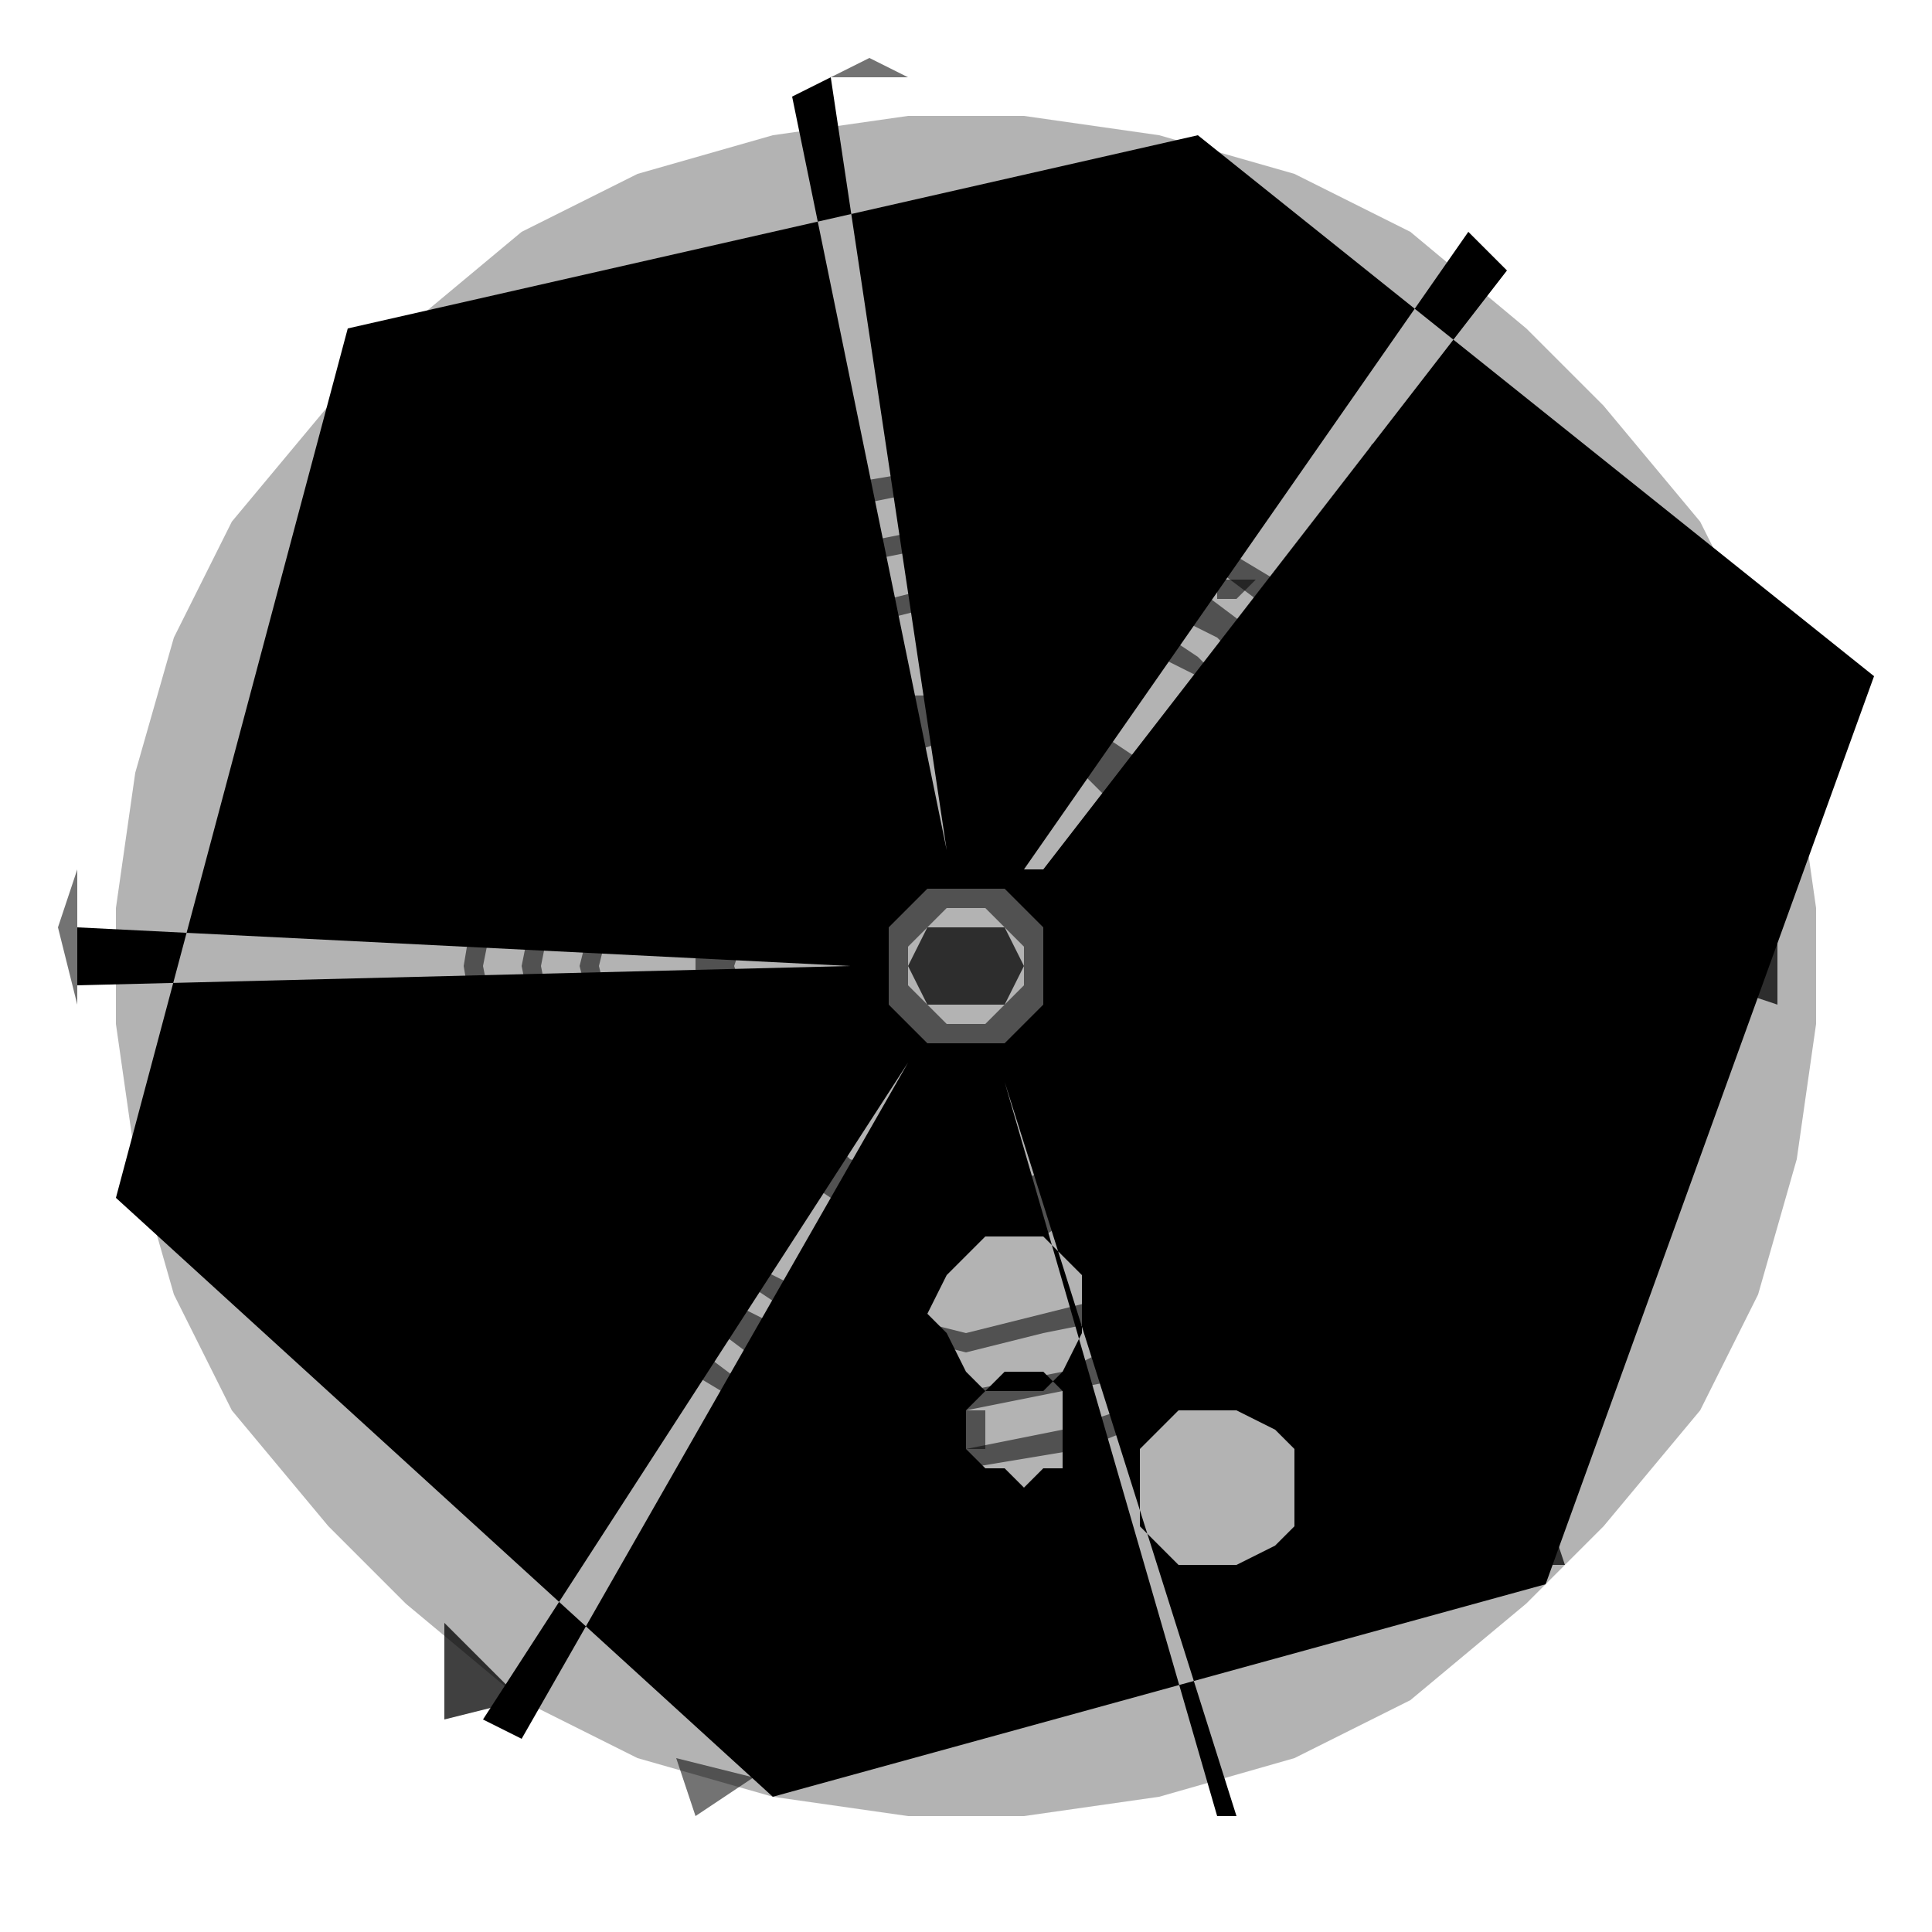
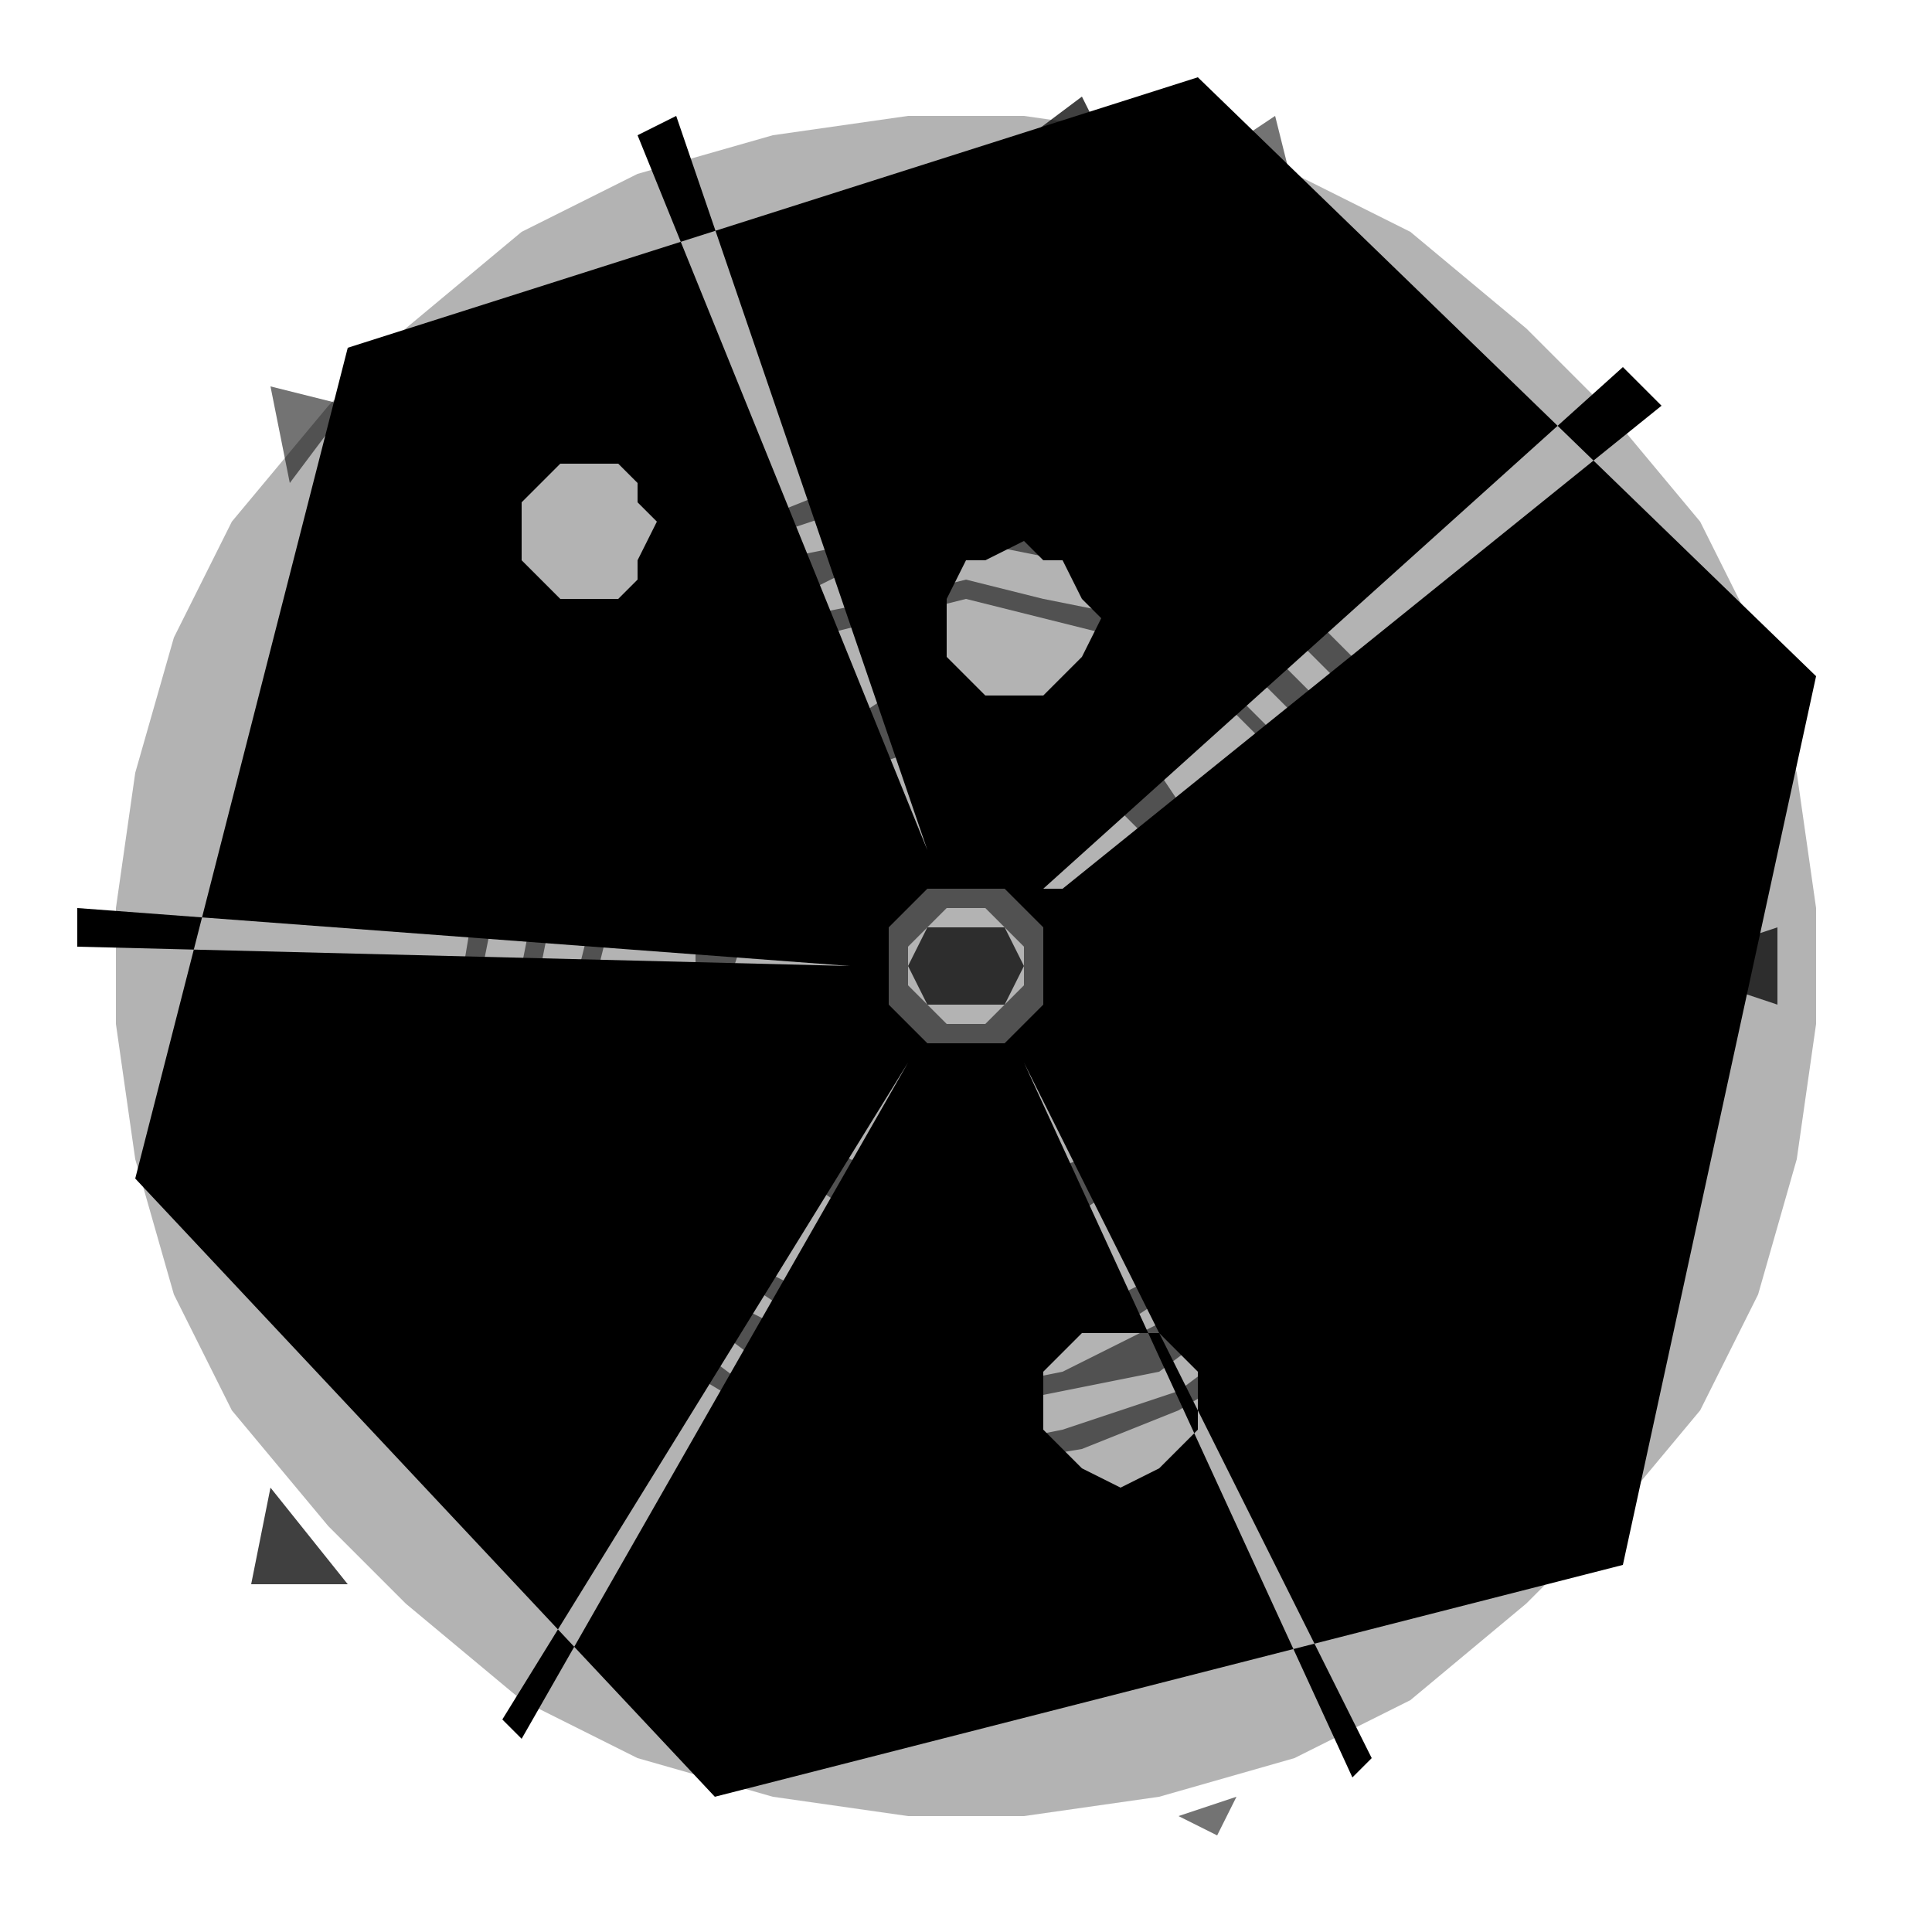
<svg xmlns="http://www.w3.org/2000/svg" viewBox="0 0 100 100" role="img" aria-label="@playform/hook-dsh-edit-suggester - spike-star">
  <style>
		@media (prefers-reduced-motion: no-preference) {
			.hook-dsh-edit-suggester-scene * { transform-box: view-box; transform-origin: 50% 50%; }
- 		.hook-dsh-edit-suggester-counter { animation: hook-dsh-edit-suggester-counter 25s linear -5s infinite; }
+ 		.hook-dsh-edit-suggester-counter { animation: hook-dsh-edit-suggester-counter 21s linear -4s infinite; }
		@keyframes hook-dsh-edit-suggester-counter { to { transform: rotate(-360deg); } }
- 		.hook-dsh-edit-suggester-breathe { animation: hook-dsh-edit-suggester-breathe 8s ease-in-out -5s infinite; }
+ 		.hook-dsh-edit-suggester-breathe { animation: hook-dsh-edit-suggester-breathe 8s ease-in-out -4s infinite; }
		@keyframes hook-dsh-edit-suggester-breathe { 50% { transform: scale(1.06); opacity: 0.85; } }
- 		.hook-dsh-edit-suggester-fire { animation: hook-dsh-edit-suggester-fire 2.8s ease-in-out infinite; }
+ 		.hook-dsh-edit-suggester-fire { animation: hook-dsh-edit-suggester-fire 3.1s ease-in-out infinite; }
		@keyframes hook-dsh-edit-suggester-fire { 0%, 100% { opacity: 0.35; } 50% { opacity: 1; } }
- 		.hook-dsh-edit-suggester-twinkle { animation: hook-dsh-edit-suggester-twinkle 8s ease-in-out -5s infinite; }
+ 		.hook-dsh-edit-suggester-twinkle { animation: hook-dsh-edit-suggester-twinkle 7s ease-in-out -4s infinite; }
		@keyframes hook-dsh-edit-suggester-twinkle { 0%, 100% { transform: scale(0.94); opacity: 0.4; } 50% { transform: scale(1.06); opacity: 1; } }
		}
	</style>
  <defs>
    <path id="hook-dsh-edit-suggester-0" d="M91,67 L88,73 L83,79 L79,83 L73,88 L67,91 L60,93 L53,94 L47,94 L40,93 L33,91 L27,88 L21,83 L17,79 L12,73 L9,67 L7,60 L6,53 L6,47 L7,40 L9,33 L12,27 L17,21 L21,17 L27,12 L33,9 L40,7 L47,6 L53,6 L60,7 L67,9 L73,12 L79,17 L83,21 L88,27 L91,33 L93,40 L94,47 L94,53 L93,60 Z" />
-     <path id="hook-dsh-edit-suggester-1" d="M45,83 L44,85 L42,86 L41,85 L40,83 L41,81 L42,81 L44,81 Z" />
-     <path id="hook-dsh-edit-suggester-2" d="M75,25 L74,26 L73,27 L71,26 L70,25 L71,23 L73,22 L74,23 Z" />
-     <path id="hook-dsh-edit-suggester-3" d="M37,19 L37,21 L35,22 L33,21 L33,19 L33,18 L35,17 L37,18 Z" />
-     <path id="hook-dsh-edit-suggester-4" d="M80,82 L40,93 L6,62 L18,17 L62,7 L97,35 Z M52,56 L64,94 L63,94 L52,56 Z M56,68 L56,69 L55,71 L54,72 L52,72 L51,72 L50,71 L49,69 L48,68 L49,66 L50,65 L51,64 L52,64 L54,64 L55,65 L56,66 Z M47,55 L27,90 L25,89 L47,55 Z M44,50 L4,51 L4,48 L44,50 Z M55,74 L55,75 L55,76 L54,76 L53,77 L52,76 L51,76 L50,75 L50,74 L50,73 L51,72 L52,71 L53,71 L54,71 L55,72 L55,73 Z M49,44 L41,5 L43,4 L49,44 Z M53,45 L76,12 L78,14 L54,45 Z M67,77 L67,79 L66,80 L64,81 L63,81 L61,81 L60,80 L59,79 L59,77 L59,75 L60,74 L61,73 L63,73 L64,73 L66,74 L67,75 Z M54,50 L54,52 L53,53 L52,54 L50,54 L48,54 L47,53 L46,52 L46,50 L46,48 L47,47 L48,46 L50,46 L52,46 L53,47 L54,48 Z" />
+     <path id="hook-dsh-edit-suggester-1" d="M79,71 L78,73 L76,74 L75,73 L74,71 L75,70 L76,69 L78,70 Z" />
+     <path id="hook-dsh-edit-suggester-2" d="M86,50 L86,52 L84,52 L82,52 L82,50 L82,48 L84,48 L86,48 Z" />
+     <path id="hook-dsh-edit-suggester-3" d="M51,84 L51,86 L49,86 L47,86 L46,84 L47,82 L49,82 L51,82 Z" />
+     <path id="hook-dsh-edit-suggester-4" d="M84,81 L37,93 L7,61 L18,18 L62,4 L94,35 Z M53,55 L71,91 L70,92 L53,55 Z M57,32 L56,34 L55,35 L54,36 L53,36 L51,36 L50,35 L49,34 L49,32 L49,31 L50,29 L51,29 L53,28 L54,29 L55,29 L56,31 Z M47,55 L27,90 L26,89 L47,55 Z M44,50 L4,49 L4,47 L44,50 Z M62,73 L62,74 L61,75 L60,76 L58,77 L56,76 L55,75 L54,74 L54,73 L54,71 L55,70 L56,69 L58,69 L60,69 L61,70 L62,71 Z M48,44 L33,7 L35,6 L48,44 Z M54,46 L84,19 L86,21 L55,46 Z M34,27 L33,29 L33,30 L32,31 L30,31 L29,31 L28,30 L27,29 L27,27 L27,26 L28,25 L29,24 L30,24 L32,24 L33,25 L33,26 Z M54,50 L54,52 L53,53 L52,54 L50,54 L48,54 L47,53 L46,52 L46,50 L46,48 L47,47 L48,46 L50,46 L52,46 L53,47 L54,48 Z" />
    <path id="hook-dsh-edit-suggester-5" d="M64,50 L64,54 L62,57 L60,60 L57,62 L54,64 L50,64 L46,64 L43,62 L40,60 L38,57 L36,54 L36,50 L36,46 L38,43 L40,40 L43,38 L46,36 L50,36 L54,36 L57,38 L60,40 L62,43 L64,46 Z M62,50 L61,53 L60,56 L58,58 L56,60 L53,61 L50,62 L47,61 L44,60 L42,58 L40,56 L39,53 L38,50 L39,47 L40,44 L42,42 L44,40 L47,39 L50,38 L53,39 L56,40 L58,42 L60,44 L61,47 Z" />
    <path id="hook-dsh-edit-suggester-6" d="M55,50 L55,52 L54,54 L52,55 L50,55 L48,55 L46,54 L45,52 L45,50 L45,48 L46,46 L48,45 L50,45 L52,45 L54,46 L55,48 Z M53,50 L53,51 L52,52 L51,53 L50,53 L49,53 L48,52 L47,51 L47,50 L47,49 L48,48 L49,47 L50,47 L51,47 L52,48 L53,49 Z" />
    <path id="hook-dsh-edit-suggester-7" d="M92,48 L86,50 L92,52 Z" />
    <path id="hook-dsh-edit-suggester-8" d="M70,50 L69,54 L68,59 L66,62 L62,66 L59,68 L54,69 L50,70 L46,69 L41,68 L38,66 L34,62 L32,59 L31,54 L30,50 L31,46 L32,41 L34,38 L38,34 L41,32 L46,31 L50,30 L54,31 L59,32 L62,34 L66,38 L68,41 L69,46 Z M69,50 L68,54 L67,58 L65,62 L62,65 L58,67 L54,68 L50,69 L46,68 L42,67 L38,65 L35,62 L33,58 L32,54 L31,50 L32,46 L33,42 L35,38 L38,35 L42,33 L46,32 L50,31 L54,32 L58,33 L62,35 L65,38 L67,42 L68,46 Z" />
    <path id="hook-dsh-edit-suggester-9" d="M73,50 L72,55 L71,60 L68,64 L64,68 L60,71 L55,72 L50,73 L45,72 L40,71 L36,68 L32,64 L29,60 L28,55 L27,50 L28,45 L29,40 L32,36 L36,32 L40,29 L45,28 L50,27 L55,28 L60,29 L64,32 L68,36 L71,40 L72,45 Z M72,50 L71,55 L69,59 L67,63 L63,67 L59,69 L55,71 L50,72 L45,71 L41,69 L37,67 L33,63 L31,59 L29,55 L28,50 L29,45 L31,41 L33,37 L37,33 L41,31 L45,29 L50,28 L55,29 L59,31 L63,33 L67,37 L69,41 L71,45 Z" />
    <path id="hook-dsh-edit-suggester-10" d="M76,50 L75,56 L73,61 L70,66 L66,70 L61,73 L56,75 L50,76 L44,75 L39,73 L34,70 L30,66 L27,61 L25,56 L24,50 L25,44 L27,39 L30,34 L34,30 L39,27 L44,25 L50,24 L56,25 L61,27 L66,30 L70,34 L73,39 L75,44 Z M75,50 L74,55 L72,61 L69,65 L65,69 L61,72 L55,74 L50,75 L45,74 L39,72 L35,69 L31,65 L28,61 L26,55 L25,50 L26,45 L28,39 L31,35 L35,31 L39,28 L45,26 L50,25 L55,26 L61,28 L65,31 L69,35 L72,39 L74,45 Z" />
    <path id="hook-dsh-edit-suggester-11" d="M74,57 L73,58 L73,58 L72,57 L73,56 L73,56 Z" />
    <path id="hook-dsh-edit-suggester-12" d="M51,74 L51,75 L50,75 L50,74 L50,73 L51,73 Z" />
    <path id="hook-dsh-edit-suggester-13" d="M28,58 L28,59 L27,59 L27,58 L27,57 L28,57 Z" />
    <path id="hook-dsh-edit-suggester-14" d="M36,31 L36,32 L35,32 L35,31 L35,30 L36,30 Z" />
-     <path id="hook-dsh-edit-suggester-15" d="M4,52 L3,48 L4,45 Z" />
+     <path id="hook-dsh-edit-suggester-15" d="M64,93 L63,95 L61,94 Z" />
    <path id="hook-dsh-edit-suggester-16" d="M65,30 L64,31 L63,31 L63,30 L63,30 L64,30 Z" />
-     <path id="hook-dsh-edit-suggester-17" d="M27,88 L23,89 L23,84 Z" />
-     <path id="hook-dsh-edit-suggester-18" d="M39,92 L36,94 L35,91 Z" />
-     <path id="hook-dsh-edit-suggester-19" d="M80,78 L81,81 L77,81 Z" />
-     <path id="hook-dsh-edit-suggester-20" d="M43,4 L45,3 L47,4 Z" />
+     <path id="hook-dsh-edit-suggester-17" d="M18,82 L13,82 L14,77 Z" />
+     <path id="hook-dsh-edit-suggester-18" d="M63,8 L66,6 L67,10 Z" />
+     <path id="hook-dsh-edit-suggester-19" d="M52,8 L56,5 L58,9 Z" />
+     <path id="hook-dsh-edit-suggester-20" d="M15,25 L14,20 L18,21 Z" />
    <path id="hook-dsh-edit-suggester-21" d="M53,50 L52,52 L51,52 L49,52 L48,52 L47,50 L48,48 L49,48 L51,48 L52,48 Z" />
  </defs>
  <g class="hook-dsh-edit-suggester-scene">
    <g fill="currentColor" fill-opacity="0.3" fill-rule="evenodd">
      <use class="hook-dsh-edit-suggester-breathe" href="#hook-dsh-edit-suggester-0" />
    </g>
    <g fill="currentColor" fill-opacity="0.55" fill-rule="evenodd">
-       <use class="hook-dsh-edit-suggester-fire" style="animation-delay:-5.00s" href="#hook-dsh-edit-suggester-1" />
-       <use class="hook-dsh-edit-suggester-fire" style="animation-delay:-5.18s" href="#hook-dsh-edit-suggester-2" />
-       <use class="hook-dsh-edit-suggester-fire" style="animation-delay:-5.36s" href="#hook-dsh-edit-suggester-3" />
+       <use class="hook-dsh-edit-suggester-fire" style="animation-delay:-4.00s" href="#hook-dsh-edit-suggester-1" />
+       <use class="hook-dsh-edit-suggester-fire" style="animation-delay:-4.18s" href="#hook-dsh-edit-suggester-2" />
+       <use class="hook-dsh-edit-suggester-fire" style="animation-delay:-4.36s" href="#hook-dsh-edit-suggester-3" />
    </g>
    <g fill="currentColor" fill-opacity="1" fill-rule="evenodd">
      <use href="#hook-dsh-edit-suggester-4" />
    </g>
    <g fill="currentColor" fill-opacity="0.55" fill-rule="evenodd">
      <use class="hook-dsh-edit-suggester-breathe" href="#hook-dsh-edit-suggester-5" />
      <use class="hook-dsh-edit-suggester-breathe" href="#hook-dsh-edit-suggester-6" />
    </g>
    <g fill="currentColor" fill-opacity="0.75" fill-rule="evenodd">
-       <use class="hook-dsh-edit-suggester-fire" style="animation-delay:-5.54s" href="#hook-dsh-edit-suggester-7" />
+       <use class="hook-dsh-edit-suggester-fire" style="animation-delay:-4.54s" href="#hook-dsh-edit-suggester-7" />
    </g>
    <g fill="currentColor" fill-opacity="0.55" fill-rule="evenodd">
      <use class="hook-dsh-edit-suggester-breathe" href="#hook-dsh-edit-suggester-8" />
      <use class="hook-dsh-edit-suggester-breathe" href="#hook-dsh-edit-suggester-9" />
      <use class="hook-dsh-edit-suggester-breathe" href="#hook-dsh-edit-suggester-10" />
      <use class="hook-dsh-edit-suggester-counter" href="#hook-dsh-edit-suggester-11" />
      <use class="hook-dsh-edit-suggester-counter" href="#hook-dsh-edit-suggester-12" />
      <use class="hook-dsh-edit-suggester-counter" href="#hook-dsh-edit-suggester-13" />
      <use class="hook-dsh-edit-suggester-counter" href="#hook-dsh-edit-suggester-14" />
      <use class="hook-dsh-edit-suggester-twinkle" href="#hook-dsh-edit-suggester-15" />
      <use class="hook-dsh-edit-suggester-counter" href="#hook-dsh-edit-suggester-16" />
    </g>
    <g fill="currentColor" fill-opacity="0.75" fill-rule="evenodd">
      <use class="hook-dsh-edit-suggester-twinkle" href="#hook-dsh-edit-suggester-17" />
    </g>
    <g fill="currentColor" fill-opacity="0.55" fill-rule="evenodd">
      <use class="hook-dsh-edit-suggester-twinkle" href="#hook-dsh-edit-suggester-18" />
    </g>
    <g fill="currentColor" fill-opacity="0.75" fill-rule="evenodd">
      <use class="hook-dsh-edit-suggester-twinkle" href="#hook-dsh-edit-suggester-19" />
    </g>
    <g fill="currentColor" fill-opacity="0.55" fill-rule="evenodd">
      <use class="hook-dsh-edit-suggester-twinkle" href="#hook-dsh-edit-suggester-20" />
    </g>
    <g fill="currentColor" fill-opacity="0.75" fill-rule="evenodd">
      <use class="hook-dsh-edit-suggester-breathe" href="#hook-dsh-edit-suggester-21" />
    </g>
  </g>
</svg>
